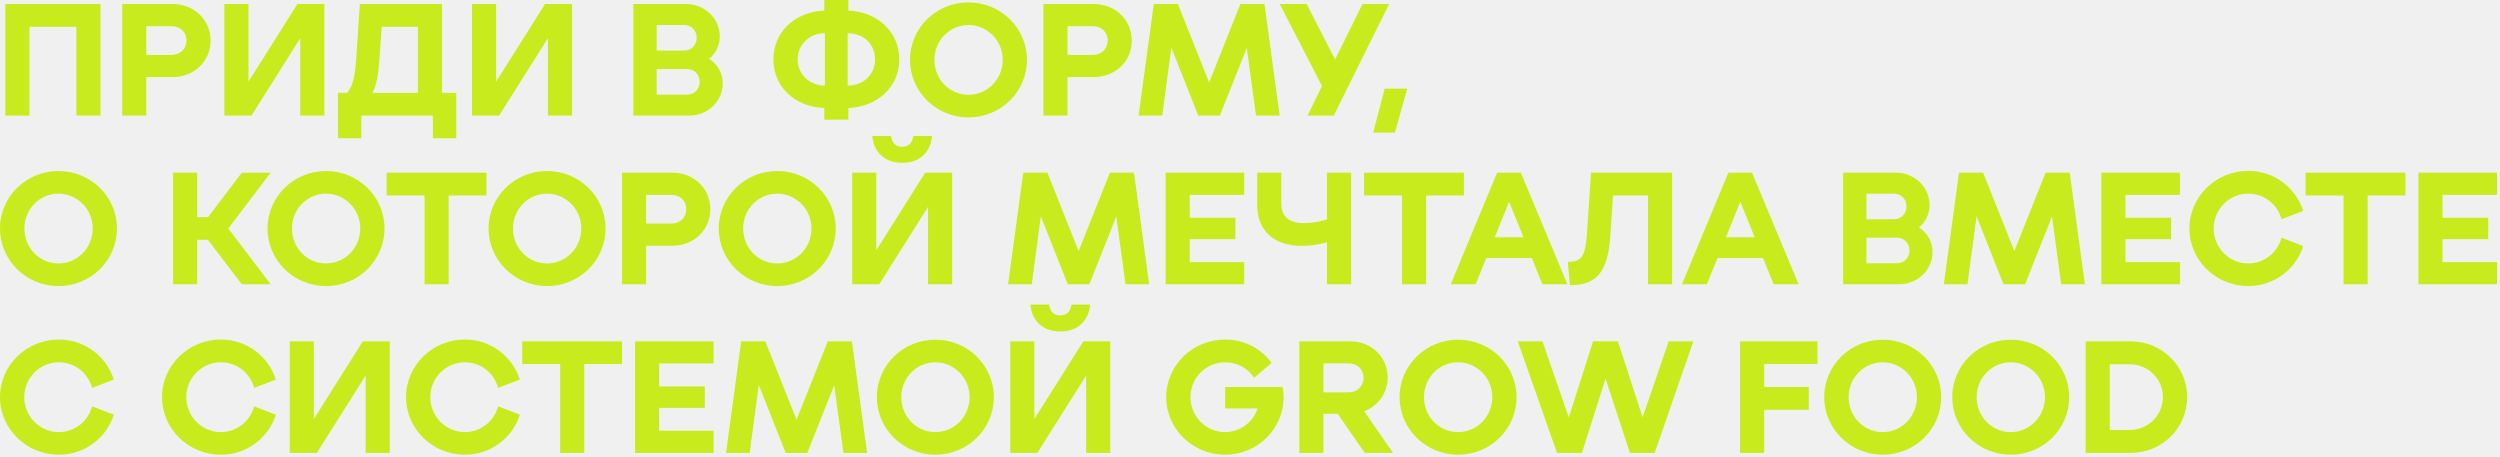
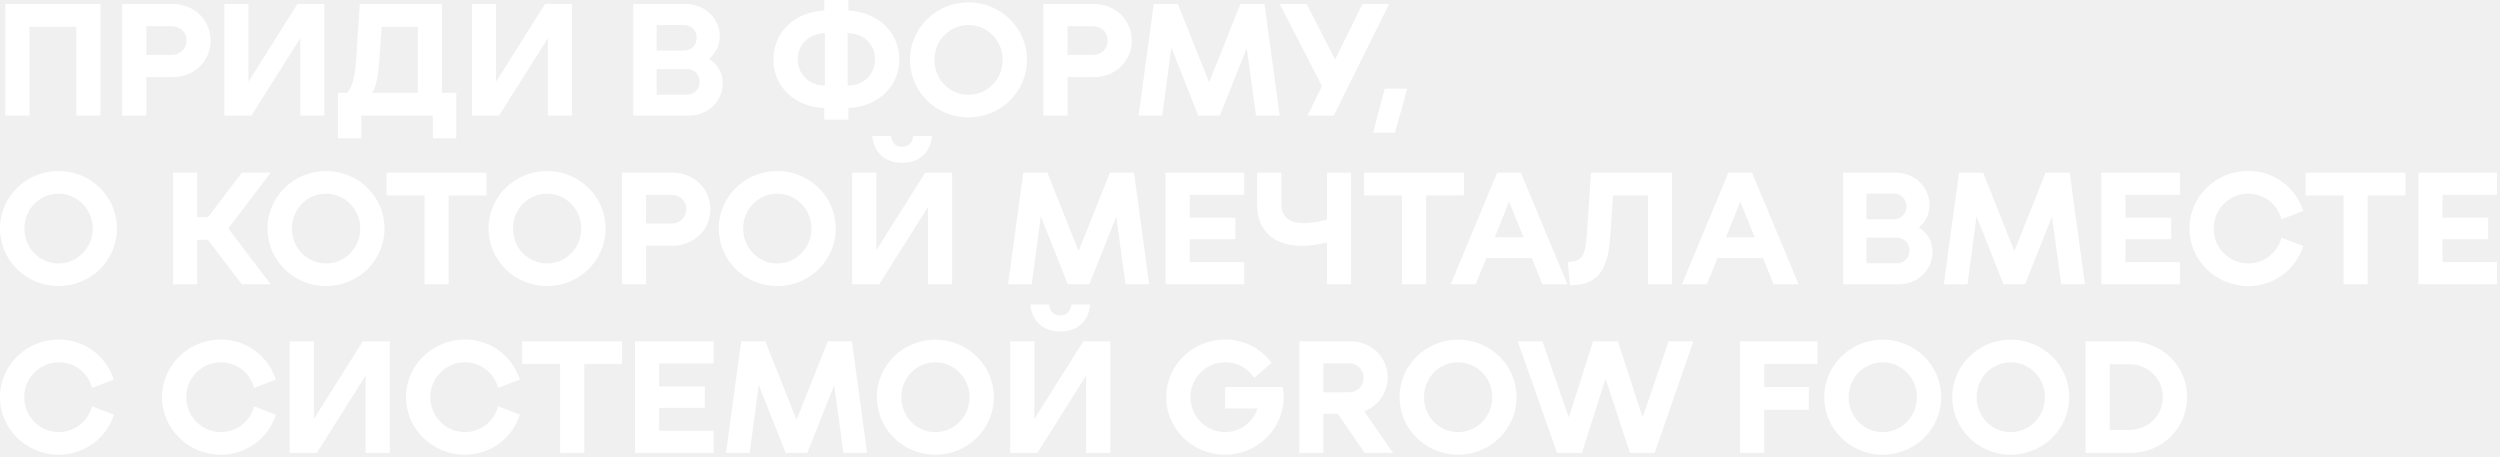
<svg xmlns="http://www.w3.org/2000/svg" width="252" height="46" viewBox="0 0 252 46" fill="none">
-   <path d="M2.97 11.655H0.54V0.405H10.125V11.655H7.695V2.7H2.97V11.655ZM12.317 0.405H17.402C19.577 0.405 21.227 2.01 21.227 4.095C21.227 6.165 19.577 7.77 17.402 7.77H14.747V11.655H12.317V0.405ZM14.747 5.535H17.282C18.167 5.535 18.797 4.935 18.797 4.08C18.797 3.225 18.167 2.64 17.282 2.64H14.747V5.535ZM22.615 11.655V0.405H25.045V8.235L29.98 0.405H32.695V11.655H30.265V3.855L25.345 11.655H22.615ZM44.551 0.405V9.36H45.991V13.935H43.636V11.655H36.421V13.935H34.066V9.36H34.981C35.536 8.73 35.776 7.83 35.911 5.88L36.271 0.405H44.551ZM38.476 2.7L38.251 5.895C38.131 7.635 37.951 8.61 37.531 9.36H42.121V2.7H38.476ZM47.576 11.655V0.405H50.006V8.235L54.941 0.405H57.656V11.655H55.226V3.855L50.306 11.655H47.576ZM71.471 5.925C72.326 6.465 72.851 7.35 72.851 8.4C72.851 10.215 71.351 11.655 69.446 11.655H63.836V0.405H69.161C71.036 0.405 72.551 1.86 72.551 3.66C72.551 4.59 72.146 5.385 71.471 5.925ZM70.226 3.81C70.226 3.075 69.686 2.52 68.966 2.52H66.191V5.1H68.966C69.686 5.1 70.226 4.545 70.226 3.81ZM66.191 9.54H69.266C69.986 9.54 70.526 8.985 70.526 8.25C70.526 7.515 69.986 6.96 69.266 6.96H66.191V9.54ZM90.648 5.985C90.648 8.73 88.503 10.755 85.518 10.89V12.06H83.088V10.89C80.103 10.77 77.958 8.745 77.958 5.985C77.958 3.24 80.118 1.185 83.088 1.065V-1.37091e-06H85.518V1.065C88.488 1.2 90.648 3.24 90.648 5.985ZM80.403 5.985C80.403 7.485 81.588 8.625 83.148 8.625V3.345C81.588 3.345 80.403 4.485 80.403 5.985ZM85.443 3.345V8.625C87.048 8.625 88.203 7.515 88.203 5.985C88.203 4.455 87.048 3.345 85.443 3.345ZM97.623 11.835C94.368 11.835 91.728 9.24 91.728 6.03C91.728 2.82 94.368 0.24 97.623 0.24C100.893 0.24 103.518 2.835 103.518 6.03C103.518 9.24 100.893 11.835 97.623 11.835ZM97.623 9.555C99.543 9.555 101.073 7.98 101.073 6.03C101.073 4.095 99.528 2.52 97.623 2.52C95.718 2.52 94.188 4.08 94.188 6.03C94.188 7.995 95.703 9.555 97.623 9.555ZM105.174 0.405H110.259C112.434 0.405 114.084 2.01 114.084 4.095C114.084 6.165 112.434 7.77 110.259 7.77H107.604V11.655H105.174V0.405ZM107.604 5.535H110.139C111.024 5.535 111.654 4.935 111.654 4.08C111.654 3.225 111.024 2.64 110.139 2.64H107.604V5.535ZM127.46 0.405L128.99 11.655H126.605L125.675 4.83L122.96 11.655H120.785L118.07 4.8L117.155 11.655H114.77L116.3 0.405H118.73L121.88 8.31L125.03 0.405H127.46ZM133.257 8.67L128.997 0.405H131.712L134.577 6L137.337 0.405H140.022L134.442 11.655H131.802L133.257 8.67ZM140.607 13.365H138.417L139.572 8.94H141.852L140.607 13.365ZM5.895 28.835C2.64 28.835 -0 26.24 -0 23.03C-0 19.82 2.64 17.24 5.895 17.24C9.165 17.24 11.79 19.835 11.79 23.03C11.79 26.24 9.165 28.835 5.895 28.835ZM5.895 26.555C7.815 26.555 9.345 24.98 9.345 23.03C9.345 21.095 7.8 19.52 5.895 19.52C3.99 19.52 2.46 21.08 2.46 23.03C2.46 24.995 3.975 26.555 5.895 26.555ZM20.969 21.89L24.374 17.405H27.284L23.009 23.03L27.284 28.655H24.374L20.954 24.17H19.874V28.655H17.444V17.405H19.874V21.89H20.969ZM32.863 28.835C29.608 28.835 26.968 26.24 26.968 23.03C26.968 19.82 29.608 17.24 32.863 17.24C36.133 17.24 38.758 19.835 38.758 23.03C38.758 26.24 36.133 28.835 32.863 28.835ZM32.863 26.555C34.783 26.555 36.313 24.98 36.313 23.03C36.313 21.095 34.768 19.52 32.863 19.52C30.958 19.52 29.428 21.08 29.428 23.03C29.428 24.995 30.943 26.555 32.863 26.555ZM42.796 28.655V19.7H38.971V17.405H49.036V19.7H45.226V28.655H42.796ZM55.143 28.835C51.888 28.835 49.248 26.24 49.248 23.03C49.248 19.82 51.888 17.24 55.143 17.24C58.413 17.24 61.038 19.835 61.038 23.03C61.038 26.24 58.413 28.835 55.143 28.835ZM55.143 26.555C57.063 26.555 58.593 24.98 58.593 23.03C58.593 21.095 57.048 19.52 55.143 19.52C53.238 19.52 51.708 21.08 51.708 23.03C51.708 24.995 53.223 26.555 55.143 26.555ZM62.693 17.405H67.778C69.953 17.405 71.603 19.01 71.603 21.095C71.603 23.165 69.953 24.77 67.778 24.77H65.123V28.655H62.693V17.405ZM65.123 22.535H67.658C68.543 22.535 69.173 21.935 69.173 21.08C69.173 20.225 68.543 19.64 67.658 19.64H65.123V22.535ZM78.346 28.835C75.091 28.835 72.451 26.24 72.451 23.03C72.451 19.82 75.091 17.24 78.346 17.24C81.616 17.24 84.241 19.835 84.241 23.03C84.241 26.24 81.616 28.835 78.346 28.835ZM78.346 26.555C80.266 26.555 81.796 24.98 81.796 23.03C81.796 21.095 80.251 19.52 78.346 19.52C76.441 19.52 74.911 21.08 74.911 23.03C74.911 24.995 76.426 26.555 78.346 26.555ZM90.936 16.415C89.226 16.415 88.071 15.38 87.921 13.7H89.811C89.901 14.405 90.291 14.795 90.936 14.795C91.581 14.795 91.971 14.405 92.061 13.7H93.951C93.801 15.38 92.661 16.415 90.936 16.415ZM88.326 17.405V25.235L93.261 17.405H95.976V28.655H93.546V20.855L88.626 28.655H85.896V17.405H88.326ZM114.306 17.405L115.836 28.655H113.451L112.521 21.83L109.806 28.655H107.631L104.916 21.8L104.001 28.655H101.616L103.146 17.405H105.576L108.726 25.31L111.876 17.405H114.306ZM117.493 17.405H125.413V19.64H119.923V21.95H124.528V24.11H119.923V26.42H125.413V28.655H117.493V17.405ZM133.76 22.13V17.405H136.19V28.655H133.76V24.425C132.98 24.65 131.99 24.785 131.24 24.785C128.48 24.785 126.725 23.315 126.725 20.675V17.405H129.155V20.495C129.155 21.815 129.905 22.49 131.435 22.49C132.14 22.49 132.995 22.355 133.76 22.13ZM141.322 28.655V19.7H137.497V17.405H147.562V19.7H143.752V28.655H141.322ZM146.234 28.655L150.914 17.405H153.299L157.994 28.655H155.474L154.409 26.015H149.819L148.739 28.655H146.234ZM150.674 23.915H153.569L152.114 20.33L150.674 23.915ZM159.967 23.51L160.372 17.405H168.547V28.655H166.117V19.7H162.592L162.307 23.915C162.067 27.38 160.942 28.745 158.317 28.745H158.257L158.032 26.39H158.092C159.427 26.39 159.817 25.82 159.967 23.51ZM169.54 28.655L174.22 17.405H176.605L181.3 28.655H178.78L177.715 26.015H173.125L172.045 28.655H169.54ZM173.98 23.915H176.875L175.42 20.33L173.98 23.915ZM193.419 22.925C194.274 23.465 194.799 24.35 194.799 25.4C194.799 27.215 193.299 28.655 191.394 28.655H185.784V17.405H191.109C192.984 17.405 194.499 18.86 194.499 20.66C194.499 21.59 194.094 22.385 193.419 22.925ZM192.174 20.81C192.174 20.075 191.634 19.52 190.914 19.52H188.139V22.1H190.914C191.634 22.1 192.174 21.545 192.174 20.81ZM188.139 26.54H191.214C191.934 26.54 192.474 25.985 192.474 25.25C192.474 24.515 191.934 23.96 191.214 23.96H188.139V26.54ZM208.627 17.405L210.157 28.655H207.772L206.842 21.83L204.127 28.655H201.952L199.237 21.8L198.322 28.655H195.937L197.467 17.405H199.897L203.047 25.31L206.197 17.405H208.627ZM211.814 17.405H219.734V19.64H214.244V21.95H218.849V24.11H214.244V26.42H219.734V28.655H211.814V17.405ZM226.618 28.835C223.348 28.835 220.693 26.225 220.693 23.03C220.693 19.835 223.348 17.225 226.618 17.225C229.228 17.225 231.403 18.905 232.168 21.26L229.978 22.1C229.573 20.6 228.238 19.52 226.618 19.52C224.698 19.52 223.138 21.095 223.138 23.03C223.138 24.98 224.698 26.555 226.618 26.555C228.238 26.555 229.573 25.46 229.978 23.96L232.168 24.8C231.418 27.155 229.228 28.835 226.618 28.835ZM236.229 28.655V19.7H232.404V17.405H242.469V19.7H238.659V28.655H236.229ZM243.777 17.405H251.697V19.64H246.207V21.95H250.812V24.11H246.207V26.42H251.697V28.655H243.777V17.405ZM5.925 45.835C2.655 45.835 -0 43.225 -0 40.03C-0 36.835 2.655 34.225 5.925 34.225C8.535 34.225 10.71 35.905 11.475 38.26L9.285 39.1C8.88 37.6 7.545 36.52 5.925 36.52C4.005 36.52 2.445 38.095 2.445 40.03C2.445 41.98 4.005 43.555 5.925 43.555C7.545 43.555 8.88 42.46 9.285 40.96L11.475 41.8C10.725 44.155 8.535 45.835 5.925 45.835ZM22.258 45.835C18.988 45.835 16.333 43.225 16.333 40.03C16.333 36.835 18.988 34.225 22.258 34.225C24.868 34.225 27.043 35.905 27.808 38.26L25.618 39.1C25.213 37.6 23.878 36.52 22.258 36.52C20.338 36.52 18.778 38.095 18.778 40.03C18.778 41.98 20.338 43.555 22.258 43.555C23.878 43.555 25.213 42.46 25.618 40.96L27.808 41.8C27.058 44.155 24.868 45.835 22.258 45.835ZM29.207 45.655V34.405H31.637V42.235L36.572 34.405H39.287V45.655H36.857V37.855L31.937 45.655H29.207ZM46.853 45.835C43.583 45.835 40.928 43.225 40.928 40.03C40.928 36.835 43.583 34.225 46.853 34.225C49.463 34.225 51.638 35.905 52.403 38.26L50.213 39.1C49.808 37.6 48.473 36.52 46.853 36.52C44.933 36.52 43.373 38.095 43.373 40.03C43.373 41.98 44.933 43.555 46.853 43.555C48.473 43.555 49.808 42.46 50.213 40.96L52.403 41.8C51.653 44.155 49.463 45.835 46.853 45.835ZM56.463 45.655V36.7H52.638V34.405H62.703V36.7H58.893V45.655H56.463ZM64.011 34.405H71.931V36.64H66.442V38.95H71.046V41.11H66.442V43.42H71.931V45.655H64.011V34.405ZM85.873 34.405L87.403 45.655H85.018L84.088 38.83L81.373 45.655H79.198L76.483 38.8L75.568 45.655H73.183L74.713 34.405H77.143L80.293 42.31L83.443 34.405H85.873ZM94.284 45.835C91.028 45.835 88.388 43.24 88.388 40.03C88.388 36.82 91.028 34.24 94.284 34.24C97.553 34.24 100.178 36.835 100.178 40.03C100.178 43.24 97.553 45.835 94.284 45.835ZM94.284 43.555C96.204 43.555 97.734 41.98 97.734 40.03C97.734 38.095 96.189 36.52 94.284 36.52C92.379 36.52 90.849 38.08 90.849 40.03C90.849 41.995 92.364 43.555 94.284 43.555ZM106.874 33.415C105.164 33.415 104.009 32.38 103.859 30.7H105.749C105.839 31.405 106.229 31.795 106.874 31.795C107.519 31.795 107.909 31.405 107.999 30.7H109.889C109.739 32.38 108.599 33.415 106.874 33.415ZM104.264 34.405V42.235L109.199 34.405H111.914V45.655H109.484V37.855L104.564 45.655H101.834V34.405H104.264ZM126.764 41.17H123.494V39.01H129.284C129.359 39.355 129.389 39.7 129.389 40.03C129.389 43.24 126.749 45.835 123.479 45.835C120.209 45.835 117.554 43.225 117.554 40.03C117.554 36.82 120.209 34.225 123.509 34.225C125.414 34.225 127.139 35.14 128.174 36.58L126.419 38.08C125.759 37.105 124.709 36.52 123.509 36.52C121.559 36.52 119.999 38.08 119.999 40.03C119.999 41.98 121.559 43.555 123.479 43.555C125.024 43.555 126.314 42.55 126.764 41.17ZM137.51 41.455L140.42 45.655H137.57L134.84 41.71H133.4V45.655H130.97V34.405H136.115C138.26 34.405 139.88 36.025 139.88 38.05C139.88 39.595 138.92 40.915 137.51 41.455ZM135.935 36.625H133.4V39.55H135.935C136.82 39.55 137.45 38.92 137.45 38.08C137.45 37.255 136.835 36.625 135.935 36.625ZM146.974 45.835C143.719 45.835 141.079 43.24 141.079 40.03C141.079 36.82 143.719 34.24 146.974 34.24C150.244 34.24 152.869 36.835 152.869 40.03C152.869 43.24 150.244 45.835 146.974 45.835ZM146.974 43.555C148.894 43.555 150.424 41.98 150.424 40.03C150.424 38.095 148.879 36.52 146.974 36.52C145.069 36.52 143.539 38.08 143.539 40.03C143.539 41.995 145.054 43.555 146.974 43.555ZM155.48 34.405L158.135 42.085L160.58 34.405H163.085L165.575 42.07L168.2 34.405H170.69L166.79 45.655H164.3L161.84 38.17L159.455 45.655H156.95L152.99 34.405H155.48ZM183.198 34.405V36.7H177.828V39.01H182.328V41.305H177.828V45.655H175.398V34.405H183.198ZM189.777 45.835C186.522 45.835 183.882 43.24 183.882 40.03C183.882 36.82 186.522 34.24 189.777 34.24C193.047 34.24 195.672 36.835 195.672 40.03C195.672 43.24 193.047 45.835 189.777 45.835ZM189.777 43.555C191.697 43.555 193.227 41.98 193.227 40.03C193.227 38.095 191.682 36.52 189.777 36.52C187.872 36.52 186.342 38.08 186.342 40.03C186.342 41.995 187.857 43.555 189.777 43.555ZM202.682 45.835C199.427 45.835 196.787 43.24 196.787 40.03C196.787 36.82 199.427 34.24 202.682 34.24C205.952 34.24 208.577 36.835 208.577 40.03C208.577 43.24 205.952 45.835 202.682 45.835ZM202.682 43.555C204.602 43.555 206.132 41.98 206.132 40.03C206.132 38.095 204.587 36.52 202.682 36.52C200.777 36.52 199.247 38.08 199.247 40.03C199.247 41.995 200.762 43.555 202.682 43.555ZM210.232 45.655V34.405H214.747C217.927 34.405 220.462 36.895 220.462 40.03C220.462 43.165 217.942 45.655 214.747 45.655H210.232ZM212.662 36.715V43.345H214.627C216.532 43.345 218.017 41.875 218.017 40.03C218.017 38.17 216.532 36.715 214.627 36.715H212.662Z" fill="#C8EB1E" />
+   <path d="M2.97 11.655H0.54V0.405H10.125V11.655H7.695V2.7H2.97V11.655ZM12.317 0.405H17.402C19.577 0.405 21.227 2.01 21.227 4.095C21.227 6.165 19.577 7.77 17.402 7.77H14.747V11.655H12.317V0.405ZM14.747 5.535H17.282C18.167 5.535 18.797 4.935 18.797 4.08C18.797 3.225 18.167 2.64 17.282 2.64H14.747V5.535ZM22.615 11.655V0.405H25.045V8.235L29.98 0.405H32.695V11.655H30.265V3.855L25.345 11.655H22.615ZM44.551 0.405V9.36H45.991V13.935H43.636V11.655H36.421V13.935H34.066V9.36H34.981C35.536 8.73 35.776 7.83 35.911 5.88L36.271 0.405H44.551ZM38.476 2.7L38.251 5.895C38.131 7.635 37.951 8.61 37.531 9.36H42.121V2.7H38.476ZM47.576 11.655V0.405H50.006V8.235L54.941 0.405H57.656V11.655H55.226V3.855L50.306 11.655H47.576ZM71.471 5.925C72.326 6.465 72.851 7.35 72.851 8.4C72.851 10.215 71.351 11.655 69.446 11.655H63.836V0.405H69.161C71.036 0.405 72.551 1.86 72.551 3.66C72.551 4.59 72.146 5.385 71.471 5.925ZM70.226 3.81C70.226 3.075 69.686 2.52 68.966 2.52H66.191V5.1H68.966C69.686 5.1 70.226 4.545 70.226 3.81ZM66.191 9.54H69.266C69.986 9.54 70.526 8.985 70.526 8.25C70.526 7.515 69.986 6.96 69.266 6.96H66.191V9.54ZM90.648 5.985C90.648 8.73 88.503 10.755 85.518 10.89V12.06H83.088V10.89C80.103 10.77 77.958 8.745 77.958 5.985C77.958 3.24 80.118 1.185 83.088 1.065V-1.37091e-06H85.518V1.065C88.488 1.2 90.648 3.24 90.648 5.985ZM80.403 5.985C80.403 7.485 81.588 8.625 83.148 8.625V3.345C81.588 3.345 80.403 4.485 80.403 5.985ZM85.443 3.345V8.625C87.048 8.625 88.203 7.515 88.203 5.985C88.203 4.455 87.048 3.345 85.443 3.345ZM97.623 11.835C94.368 11.835 91.728 9.24 91.728 6.03C91.728 2.82 94.368 0.24 97.623 0.24C100.893 0.24 103.518 2.835 103.518 6.03C103.518 9.24 100.893 11.835 97.623 11.835ZM97.623 9.555C99.543 9.555 101.073 7.98 101.073 6.03C101.073 4.095 99.528 2.52 97.623 2.52C95.718 2.52 94.188 4.08 94.188 6.03C94.188 7.995 95.703 9.555 97.623 9.555ZM105.174 0.405H110.259C112.434 0.405 114.084 2.01 114.084 4.095C114.084 6.165 112.434 7.77 110.259 7.77H107.604V11.655H105.174V0.405ZM107.604 5.535H110.139C111.024 5.535 111.654 4.935 111.654 4.08C111.654 3.225 111.024 2.64 110.139 2.64H107.604V5.535ZM127.46 0.405L128.99 11.655H126.605L125.675 4.83L122.96 11.655H120.785L118.07 4.8L117.155 11.655H114.77L116.3 0.405H118.73L121.88 8.31L125.03 0.405H127.46ZM133.257 8.67L128.997 0.405H131.712L134.577 6L137.337 0.405H140.022L134.442 11.655H131.802L133.257 8.67ZM140.607 13.365H138.417L139.572 8.94H141.852L140.607 13.365ZM5.895 28.835C2.64 28.835 -0 26.24 -0 23.03C-0 19.82 2.64 17.24 5.895 17.24C9.165 17.24 11.79 19.835 11.79 23.03C11.79 26.24 9.165 28.835 5.895 28.835ZM5.895 26.555C7.815 26.555 9.345 24.98 9.345 23.03C9.345 21.095 7.8 19.52 5.895 19.52C3.99 19.52 2.46 21.08 2.46 23.03C2.46 24.995 3.975 26.555 5.895 26.555ZM20.969 21.89L24.374 17.405H27.284L23.009 23.03L27.284 28.655H24.374L20.954 24.17H19.874V28.655H17.444V17.405H19.874V21.89H20.969ZM32.863 28.835C29.608 28.835 26.968 26.24 26.968 23.03C26.968 19.82 29.608 17.24 32.863 17.24C36.133 17.24 38.758 19.835 38.758 23.03C38.758 26.24 36.133 28.835 32.863 28.835ZM32.863 26.555C34.783 26.555 36.313 24.98 36.313 23.03C36.313 21.095 34.768 19.52 32.863 19.52C30.958 19.52 29.428 21.08 29.428 23.03C29.428 24.995 30.943 26.555 32.863 26.555ZM42.796 28.655V19.7H38.971V17.405H49.036V19.7H45.226V28.655H42.796ZM55.143 28.835C51.888 28.835 49.248 26.24 49.248 23.03C49.248 19.82 51.888 17.24 55.143 17.24C58.413 17.24 61.038 19.835 61.038 23.03C61.038 26.24 58.413 28.835 55.143 28.835ZM55.143 26.555C57.063 26.555 58.593 24.98 58.593 23.03C58.593 21.095 57.048 19.52 55.143 19.52C53.238 19.52 51.708 21.08 51.708 23.03C51.708 24.995 53.223 26.555 55.143 26.555ZM62.693 17.405H67.778C69.953 17.405 71.603 19.01 71.603 21.095C71.603 23.165 69.953 24.77 67.778 24.77H65.123V28.655H62.693V17.405ZM65.123 22.535H67.658C68.543 22.535 69.173 21.935 69.173 21.08C69.173 20.225 68.543 19.64 67.658 19.64H65.123V22.535ZM78.346 28.835C75.091 28.835 72.451 26.24 72.451 23.03C72.451 19.82 75.091 17.24 78.346 17.24C81.616 17.24 84.241 19.835 84.241 23.03C84.241 26.24 81.616 28.835 78.346 28.835ZM78.346 26.555C80.266 26.555 81.796 24.98 81.796 23.03C81.796 21.095 80.251 19.52 78.346 19.52C76.441 19.52 74.911 21.08 74.911 23.03C74.911 24.995 76.426 26.555 78.346 26.555ZM90.936 16.415C89.226 16.415 88.071 15.38 87.921 13.7H89.811C89.901 14.405 90.291 14.795 90.936 14.795C91.581 14.795 91.971 14.405 92.061 13.7H93.951C93.801 15.38 92.661 16.415 90.936 16.415ZM88.326 17.405V25.235L93.261 17.405H95.976V28.655H93.546V20.855L88.626 28.655H85.896V17.405H88.326ZM114.306 17.405L115.836 28.655H113.451L112.521 21.83L109.806 28.655H107.631L104.916 21.8L104.001 28.655H101.616L103.146 17.405H105.576L108.726 25.31L111.876 17.405H114.306ZM117.493 17.405H125.413V19.64H119.923V21.95H124.528V24.11H119.923V26.42H125.413V28.655H117.493V17.405ZM133.76 22.13V17.405H136.19V28.655H133.76V24.425C132.98 24.65 131.99 24.785 131.24 24.785C128.48 24.785 126.725 23.315 126.725 20.675V17.405H129.155V20.495C129.155 21.815 129.905 22.49 131.435 22.49C132.14 22.49 132.995 22.355 133.76 22.13ZM141.322 28.655V19.7H137.497V17.405H147.562V19.7H143.752V28.655H141.322ZM146.234 28.655L150.914 17.405H153.299L157.994 28.655H155.474L154.409 26.015H149.819L148.739 28.655H146.234ZM150.674 23.915H153.569L152.114 20.33L150.674 23.915ZM159.967 23.51L160.372 17.405H168.547V28.655H166.117V19.7H162.592L162.307 23.915C162.067 27.38 160.942 28.745 158.317 28.745H158.257L158.032 26.39H158.092C159.427 26.39 159.817 25.82 159.967 23.51ZM169.54 28.655L174.22 17.405H176.605L181.3 28.655H178.78L177.715 26.015H173.125L172.045 28.655H169.54ZM173.98 23.915H176.875L175.42 20.33L173.98 23.915ZM193.419 22.925C194.274 23.465 194.799 24.35 194.799 25.4C194.799 27.215 193.299 28.655 191.394 28.655H185.784V17.405H191.109C192.984 17.405 194.499 18.86 194.499 20.66C194.499 21.59 194.094 22.385 193.419 22.925ZM192.174 20.81C192.174 20.075 191.634 19.52 190.914 19.52H188.139V22.1H190.914C191.634 22.1 192.174 21.545 192.174 20.81ZM188.139 26.54H191.214C191.934 26.54 192.474 25.985 192.474 25.25C192.474 24.515 191.934 23.96 191.214 23.96H188.139V26.54ZM208.627 17.405L210.157 28.655H207.772L206.842 21.83L204.127 28.655H201.952L199.237 21.8L198.322 28.655H195.937L197.467 17.405H199.897L203.047 25.31L206.197 17.405H208.627ZM211.814 17.405H219.734V19.64H214.244V21.95H218.849V24.11H214.244V26.42H219.734V28.655H211.814V17.405ZM226.618 28.835C223.348 28.835 220.693 26.225 220.693 23.03C220.693 19.835 223.348 17.225 226.618 17.225C229.228 17.225 231.403 18.905 232.168 21.26L229.978 22.1C229.573 20.6 228.238 19.52 226.618 19.52C224.698 19.52 223.138 21.095 223.138 23.03C223.138 24.98 224.698 26.555 226.618 26.555C228.238 26.555 229.573 25.46 229.978 23.96L232.168 24.8C231.418 27.155 229.228 28.835 226.618 28.835ZM236.229 28.655V19.7H232.404V17.405H242.469V19.7H238.659V28.655H236.229ZM243.777 17.405H251.697V19.64H246.207V21.95H250.812V24.11H246.207V26.42H251.697V28.655H243.777V17.405ZM5.925 45.835C2.655 45.835 -0 43.225 -0 40.03C-0 36.835 2.655 34.225 5.925 34.225C8.535 34.225 10.71 35.905 11.475 38.26L9.285 39.1C8.88 37.6 7.545 36.52 5.925 36.52C4.005 36.52 2.445 38.095 2.445 40.03C2.445 41.98 4.005 43.555 5.925 43.555C7.545 43.555 8.88 42.46 9.285 40.96L11.475 41.8C10.725 44.155 8.535 45.835 5.925 45.835ZM22.258 45.835C18.988 45.835 16.333 43.225 16.333 40.03C16.333 36.835 18.988 34.225 22.258 34.225C24.868 34.225 27.043 35.905 27.808 38.26L25.618 39.1C25.213 37.6 23.878 36.52 22.258 36.52C20.338 36.52 18.778 38.095 18.778 40.03C18.778 41.98 20.338 43.555 22.258 43.555C23.878 43.555 25.213 42.46 25.618 40.96L27.808 41.8C27.058 44.155 24.868 45.835 22.258 45.835ZM29.207 45.655V34.405H31.637V42.235L36.572 34.405H39.287V45.655H36.857V37.855L31.937 45.655H29.207ZM46.853 45.835C43.583 45.835 40.928 43.225 40.928 40.03C40.928 36.835 43.583 34.225 46.853 34.225C49.463 34.225 51.638 35.905 52.403 38.26L50.213 39.1C49.808 37.6 48.473 36.52 46.853 36.52C44.933 36.52 43.373 38.095 43.373 40.03C43.373 41.98 44.933 43.555 46.853 43.555C48.473 43.555 49.808 42.46 50.213 40.96L52.403 41.8C51.653 44.155 49.463 45.835 46.853 45.835ZM56.463 45.655V36.7H52.638V34.405H62.703V36.7H58.893V45.655H56.463ZM64.011 34.405H71.931V36.64H66.442V38.95H71.046V41.11H66.442V43.42H71.931V45.655H64.011V34.405ZM85.873 34.405L87.403 45.655H85.018L84.088 38.83L81.373 45.655H79.198L76.483 38.8L75.568 45.655H73.183L74.713 34.405H77.143L80.293 42.31L83.443 34.405H85.873ZM94.284 45.835C91.028 45.835 88.388 43.24 88.388 40.03C88.388 36.82 91.028 34.24 94.284 34.24C97.553 34.24 100.178 36.835 100.178 40.03C100.178 43.24 97.553 45.835 94.284 45.835ZM94.284 43.555C96.204 43.555 97.734 41.98 97.734 40.03C97.734 38.095 96.189 36.52 94.284 36.52C92.379 36.52 90.849 38.08 90.849 40.03C90.849 41.995 92.364 43.555 94.284 43.555ZM106.874 33.415C105.164 33.415 104.009 32.38 103.859 30.7H105.749C105.839 31.405 106.229 31.795 106.874 31.795C107.519 31.795 107.909 31.405 107.999 30.7H109.889C109.739 32.38 108.599 33.415 106.874 33.415ZM104.264 34.405V42.235L109.199 34.405H111.914V45.655H109.484V37.855L104.564 45.655H101.834V34.405H104.264ZM126.764 41.17H123.494V39.01H129.284C129.359 39.355 129.389 39.7 129.389 40.03C129.389 43.24 126.749 45.835 123.479 45.835C120.209 45.835 117.554 43.225 117.554 40.03C117.554 36.82 120.209 34.225 123.509 34.225C125.414 34.225 127.139 35.14 128.174 36.58L126.419 38.08C125.759 37.105 124.709 36.52 123.509 36.52C121.559 36.52 119.999 38.08 119.999 40.03C119.999 41.98 121.559 43.555 123.479 43.555C125.024 43.555 126.314 42.55 126.764 41.17ZM137.51 41.455L140.42 45.655H137.57L134.84 41.71H133.4V45.655H130.97V34.405H136.115C138.26 34.405 139.88 36.025 139.88 38.05C139.88 39.595 138.92 40.915 137.51 41.455ZM135.935 36.625H133.4V39.55H135.935C136.82 39.55 137.45 38.92 137.45 38.08C137.45 37.255 136.835 36.625 135.935 36.625ZM146.974 45.835C143.719 45.835 141.079 43.24 141.079 40.03C141.079 36.82 143.719 34.24 146.974 34.24C150.244 34.24 152.869 36.835 152.869 40.03C152.869 43.24 150.244 45.835 146.974 45.835ZM146.974 43.555C148.894 43.555 150.424 41.98 150.424 40.03C150.424 38.095 148.879 36.52 146.974 36.52C145.069 36.52 143.539 38.08 143.539 40.03C143.539 41.995 145.054 43.555 146.974 43.555ZM155.48 34.405L158.135 42.085L160.58 34.405H163.085L165.575 42.07L168.2 34.405H170.69L166.79 45.655H164.3L161.84 38.17L159.455 45.655H156.95L152.99 34.405H155.48ZM183.198 34.405V36.7H177.828V39.01H182.328V41.305H177.828V45.655H175.398V34.405H183.198ZM189.777 45.835C186.522 45.835 183.882 43.24 183.882 40.03C183.882 36.82 186.522 34.24 189.777 34.24C193.047 34.24 195.672 36.835 195.672 40.03C195.672 43.24 193.047 45.835 189.777 45.835ZM189.777 43.555C191.697 43.555 193.227 41.98 193.227 40.03C193.227 38.095 191.682 36.52 189.777 36.52C187.872 36.52 186.342 38.08 186.342 40.03C186.342 41.995 187.857 43.555 189.777 43.555ZM202.682 45.835C199.427 45.835 196.787 43.24 196.787 40.03C196.787 36.82 199.427 34.24 202.682 34.24C205.952 34.24 208.577 36.835 208.577 40.03C208.577 43.24 205.952 45.835 202.682 45.835ZM202.682 43.555C204.602 43.555 206.132 41.98 206.132 40.03C206.132 38.095 204.587 36.52 202.682 36.52C200.777 36.52 199.247 38.08 199.247 40.03C199.247 41.995 200.762 43.555 202.682 43.555ZM210.232 45.655V34.405H214.747C217.927 34.405 220.462 36.895 220.462 40.03C220.462 43.165 217.942 45.655 214.747 45.655H210.232ZM212.662 36.715V43.345H214.627C216.532 43.345 218.017 41.875 218.017 40.03C218.017 38.17 216.532 36.715 214.627 36.715H212.662Z" fill="white" />
</svg>
